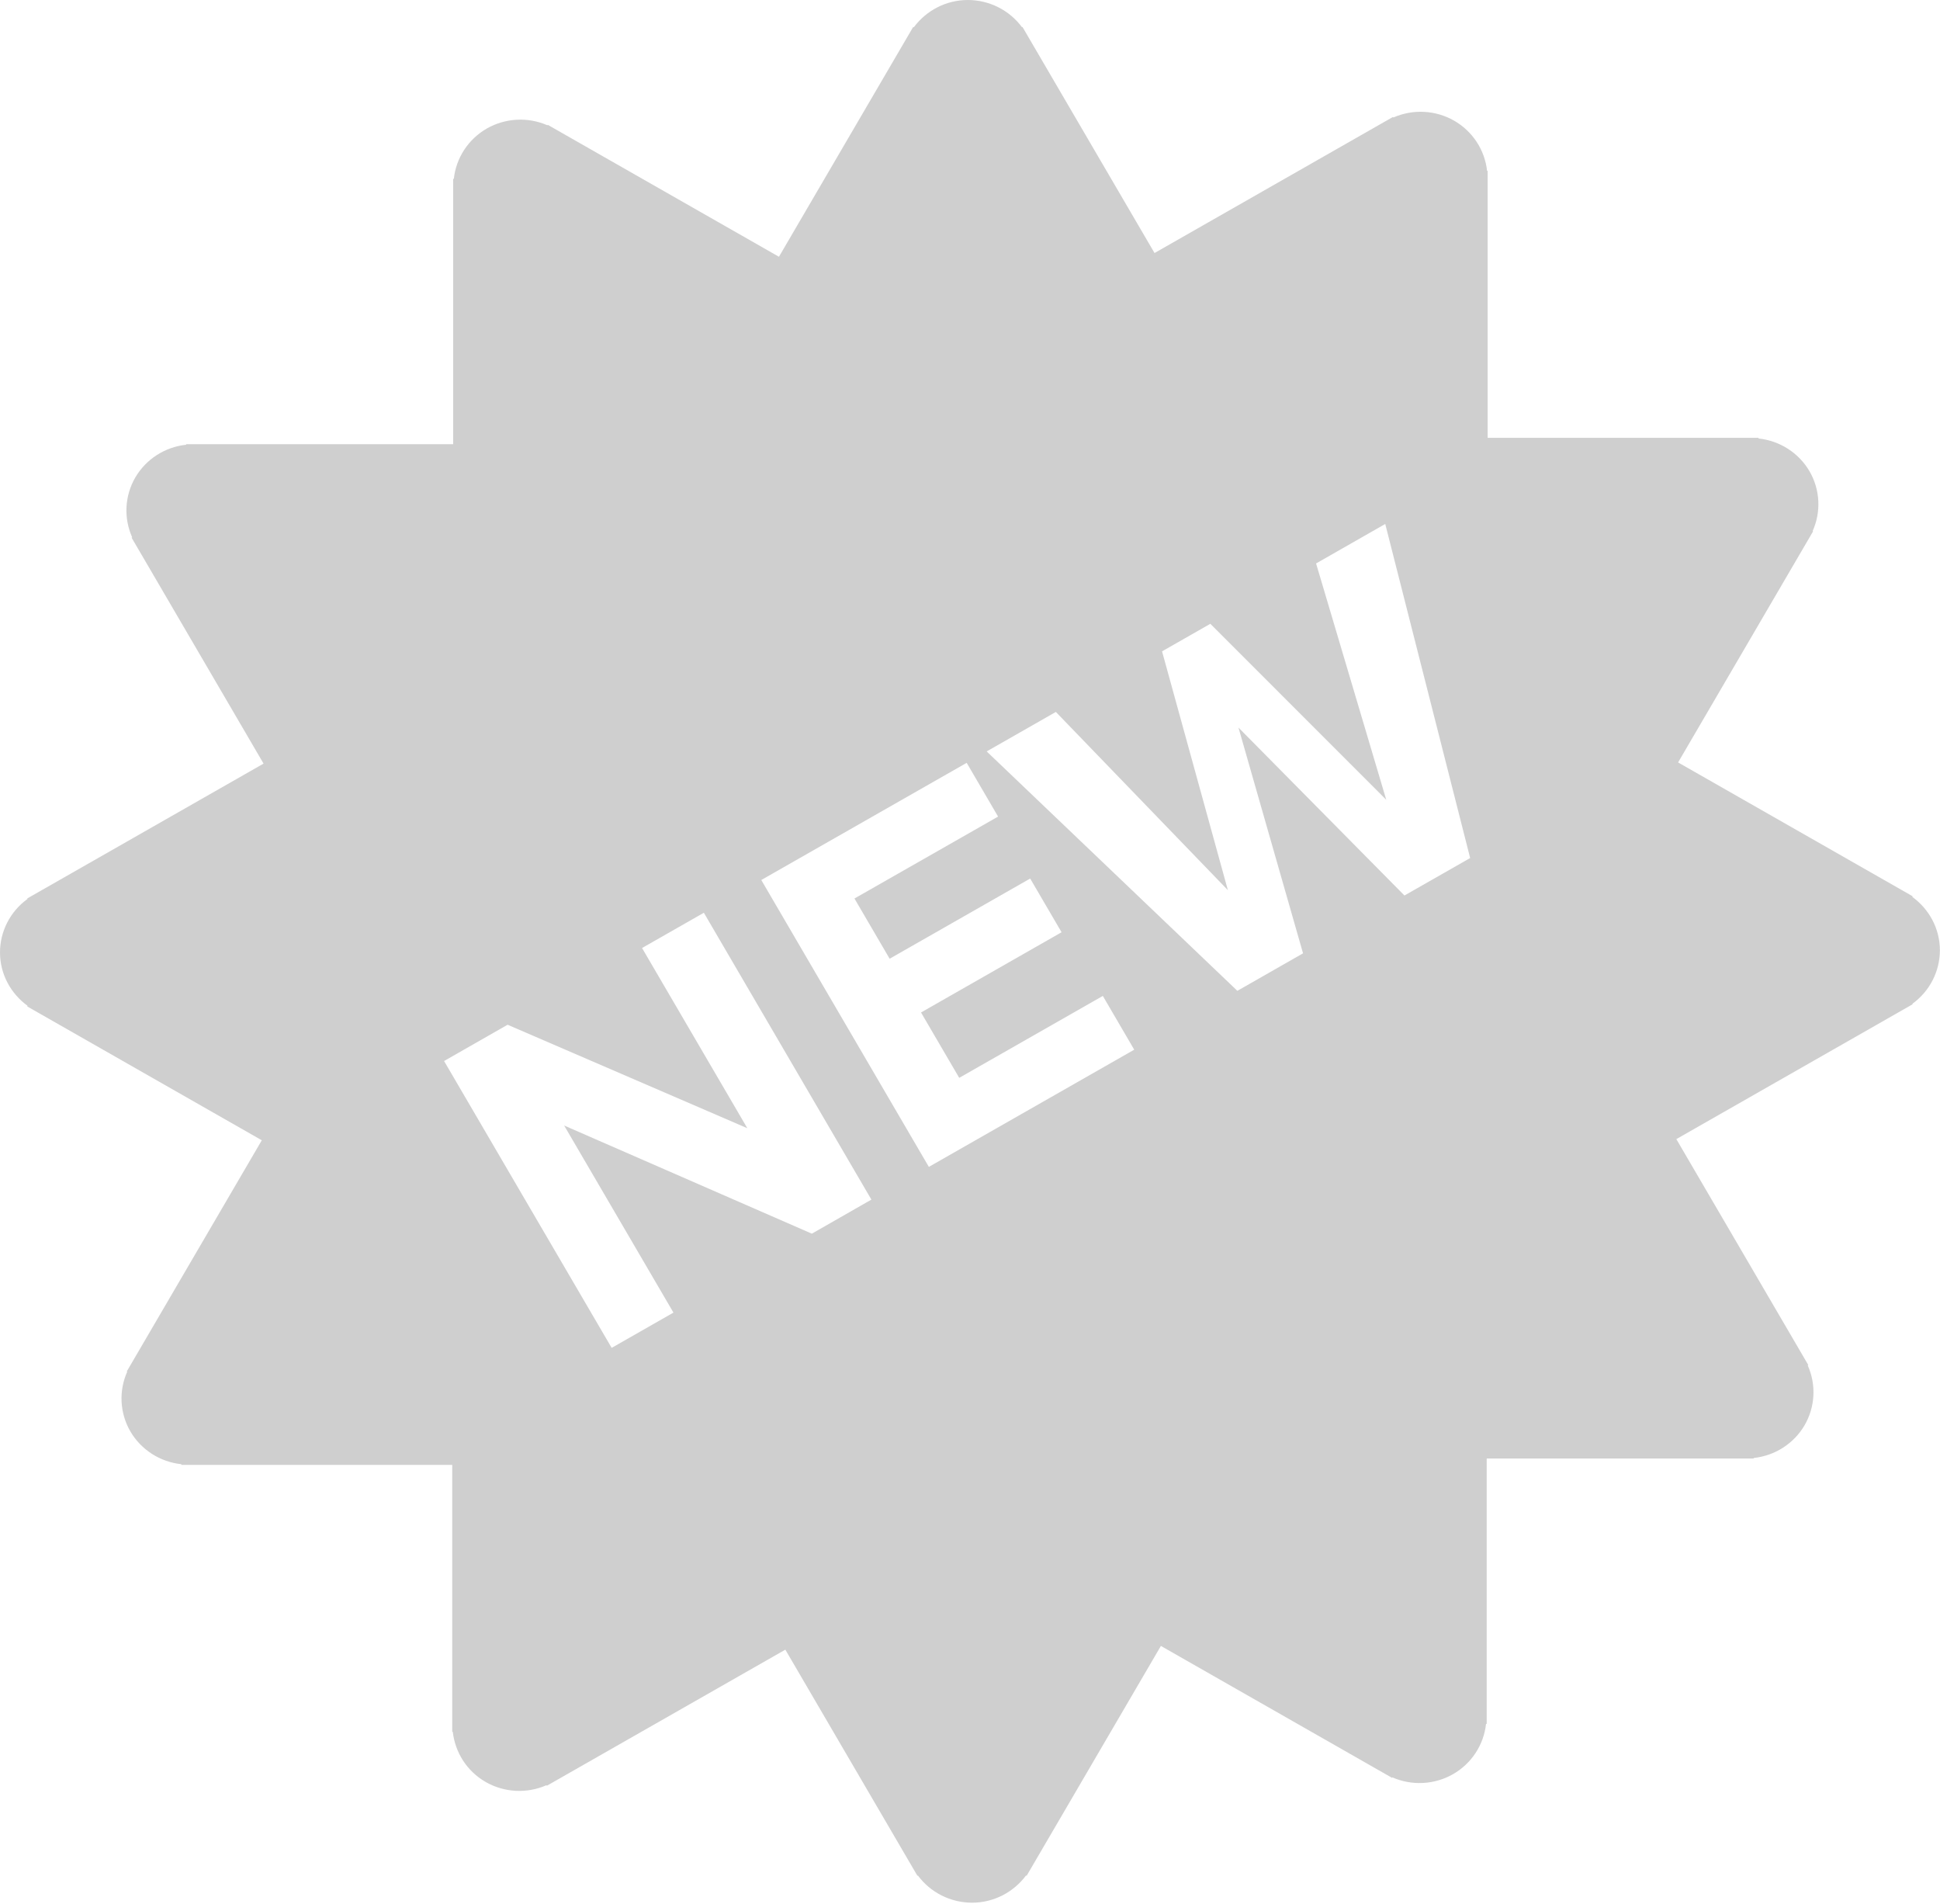
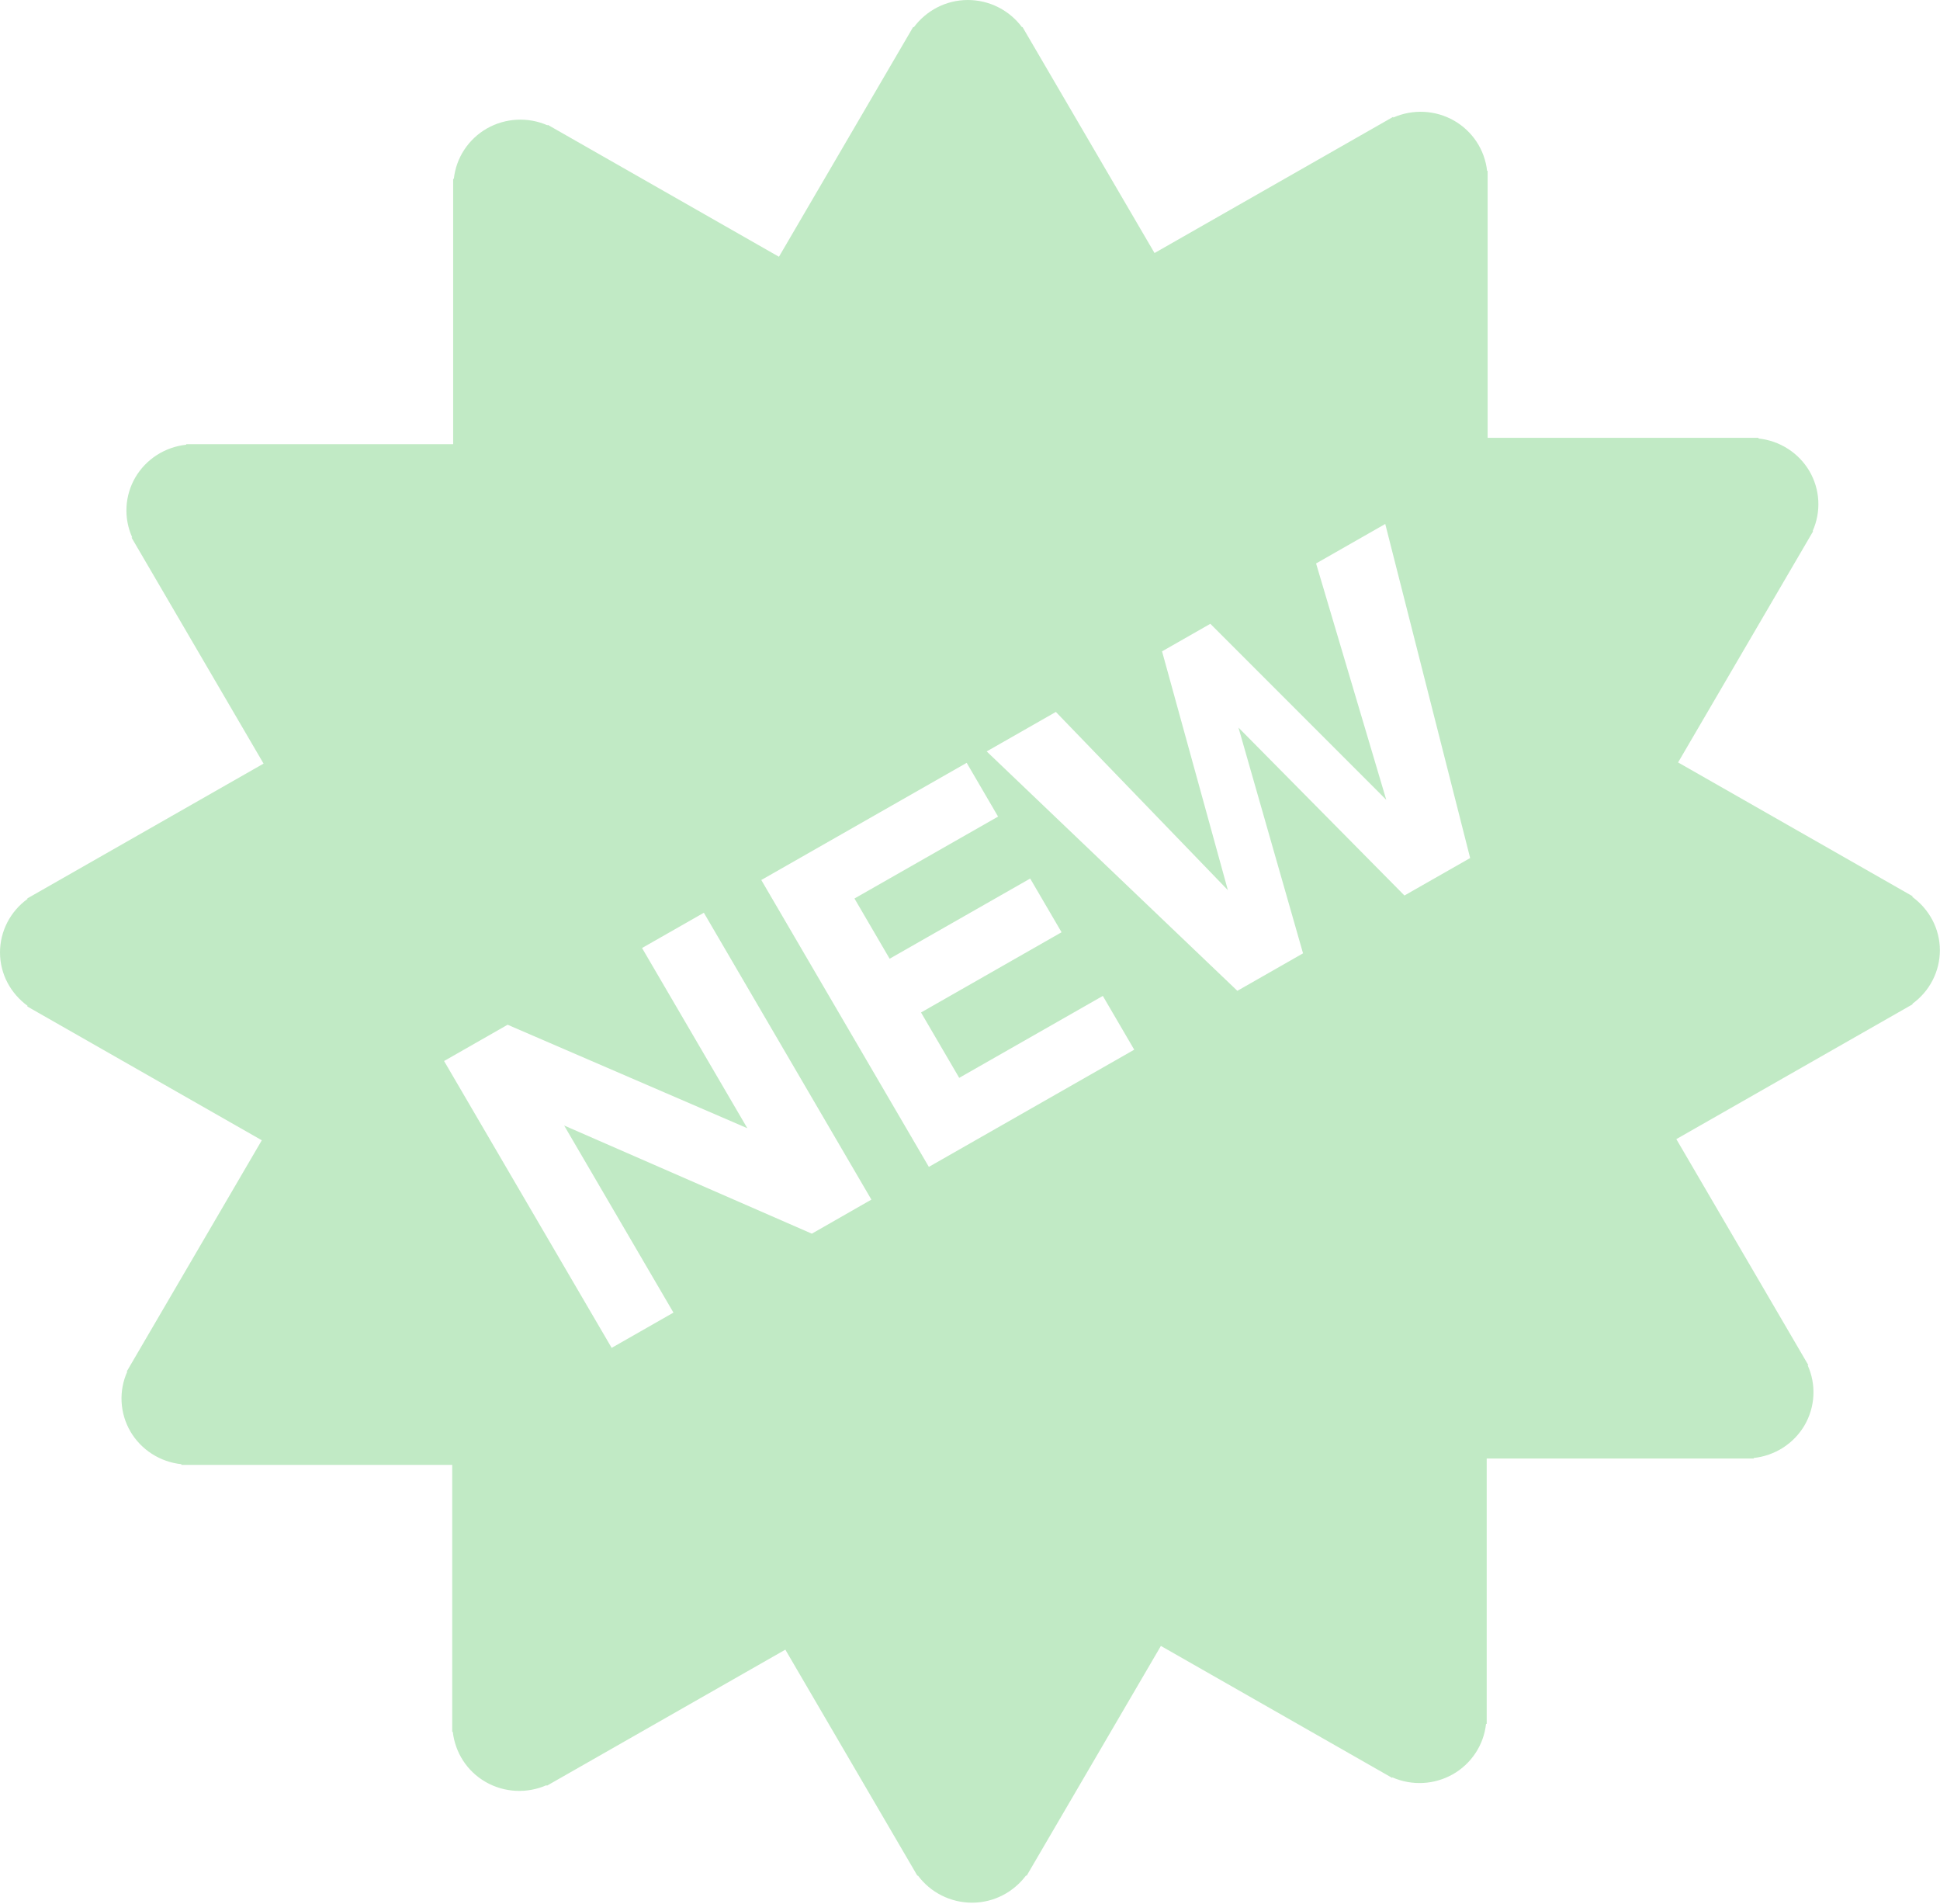
<svg xmlns="http://www.w3.org/2000/svg" width="846" height="830" viewBox="0 0 846 830" fill="none">
-   <path d="M845.951 414.329C845.951 404.736 841.179 396.302 833.917 391.012L834.07 390.752L731.786 332.402L790.662 231.635L790.465 231.516C792.324 227.363 793.167 222.835 792.925 218.3C792.683 213.765 791.363 209.35 789.071 205.414C786.763 201.481 783.548 198.141 779.689 195.666C775.829 193.192 771.433 191.651 766.857 191.17V190.888H648.732V74.502H648.491C647.999 69.986 646.438 65.649 643.934 61.841C641.429 58.033 638.052 54.862 634.076 52.584C630.086 50.312 625.61 49.006 621.011 48.77C616.413 48.535 611.823 49.377 607.617 51.229L607.474 50.98L503.468 110.316L445.875 11.739L445.667 11.859C442.956 8.192 439.408 5.208 435.313 3.147C431.217 1.087 426.688 0.009 422.092 0C412.384 0 403.838 4.715 398.496 11.891L398.233 11.739L339.686 111.942L238.872 54.426L238.751 54.633C234.548 52.795 229.966 51.962 225.377 52.201C220.787 52.44 216.319 53.745 212.335 56.009C208.352 58.288 204.97 61.464 202.463 65.278C199.957 69.092 198.397 73.437 197.91 77.96H197.613V193.663H81.2V193.891C76.63 194.377 72.241 195.919 68.387 198.394C64.533 200.869 61.324 204.206 59.019 208.135C56.726 212.075 55.406 216.494 55.166 221.033C54.926 225.572 55.772 230.103 57.636 234.258L57.384 234.41L114.933 332.911L11.88 391.706L12.001 391.912C8.29 394.591 5.27 398.096 3.185 402.143C1.1 406.19 0.009 410.666 0 415.207C0 424.8 4.772 433.244 12.034 438.523L11.88 438.783L114.165 497.134L55.289 597.9L55.486 598.009C53.627 602.162 52.783 606.689 53.026 611.224C53.268 615.759 54.588 620.174 56.879 624.111C59.188 628.044 62.403 631.383 66.262 633.858C70.122 636.333 74.518 637.873 79.094 638.354V638.647H197.208V755.023H197.449C198.458 763.868 203.471 772.15 211.863 776.941C215.854 779.21 220.331 780.515 224.929 780.75C229.527 780.986 234.116 780.145 238.323 778.296L238.466 778.545L342.472 719.208L400.065 817.785L400.273 817.666C402.984 821.333 406.531 824.317 410.627 826.377C414.723 828.437 419.252 829.516 423.848 829.525C433.556 829.525 442.102 824.809 447.444 817.644L447.696 817.785L506.243 717.582L607.068 775.098L607.189 774.892C611.392 776.73 615.974 777.563 620.563 777.324C625.153 777.084 629.621 775.78 633.605 773.515C637.587 771.236 640.97 768.061 643.476 764.246C645.983 760.432 647.543 756.087 648.03 751.565H648.326V635.872H764.751V635.644C769.321 635.159 773.71 633.616 777.564 631.141C781.417 628.667 784.627 625.33 786.932 621.401C789.224 617.458 790.543 613.037 790.784 608.497C791.024 603.956 790.178 599.424 788.314 595.266L788.567 595.125L731.018 496.624L834.07 437.829L833.95 437.623C837.662 434.946 840.683 431.441 842.768 427.393C844.853 423.346 845.943 418.87 845.951 414.329ZM354.024 537.848L246.013 490.695L293.678 572.264L266.735 587.635L193.653 462.577L221.352 446.761L325.896 491.876L279.987 413.31L306.94 397.939L380 522.997L354.024 537.848ZM405.056 508.732L331.985 383.663L421.555 332.575L435.245 356.011L372.618 391.728L387.954 417.982L449.243 383.023L462.934 406.437L401.644 441.417L418.297 469.915L480.924 434.198L494.615 457.634L405.056 508.732ZM612.455 390.416L540.075 317.204L568.235 415.629L539.592 431.976L430.276 327.6L460.443 310.386L535.456 388.086L506.748 283.97L527.81 271.959L604.523 348.694L573.917 245.651L604.084 228.437L641.108 374.081L612.455 390.416Z" fill="#cfcfcf" />
+   <path d="M845.951 414.329C845.951 404.736 841.179 396.302 833.917 391.012L834.07 390.752L731.786 332.402L790.662 231.635L790.465 231.516C792.324 227.363 793.167 222.835 792.925 218.3C792.683 213.765 791.363 209.35 789.071 205.414C786.763 201.481 783.548 198.141 779.689 195.666C775.829 193.192 771.433 191.651 766.857 191.17V190.888H648.732V74.502H648.491C647.999 69.986 646.438 65.649 643.934 61.841C641.429 58.033 638.052 54.862 634.076 52.584C630.086 50.312 625.61 49.006 621.011 48.77C616.413 48.535 611.823 49.377 607.617 51.229L607.474 50.98L503.468 110.316L445.875 11.739L445.667 11.859C442.956 8.192 439.408 5.208 435.313 3.147C431.217 1.087 426.688 0.009 422.092 0C412.384 0 403.838 4.715 398.496 11.891L398.233 11.739L339.686 111.942L238.872 54.426L238.751 54.633C234.548 52.795 229.966 51.962 225.377 52.201C220.787 52.44 216.319 53.745 212.335 56.009C208.352 58.288 204.97 61.464 202.463 65.278C199.957 69.092 198.397 73.437 197.91 77.96H197.613V193.663H81.2V193.891C76.63 194.377 72.241 195.919 68.387 198.394C64.533 200.869 61.324 204.206 59.019 208.135C56.726 212.075 55.406 216.494 55.166 221.033C54.926 225.572 55.772 230.103 57.636 234.258L57.384 234.41L114.933 332.911L11.88 391.706L12.001 391.912C8.29 394.591 5.27 398.096 3.185 402.143C1.1 406.19 0.009 410.666 0 415.207C0 424.8 4.772 433.244 12.034 438.523L11.88 438.783L114.165 497.134L55.289 597.9L55.486 598.009C53.627 602.162 52.783 606.689 53.026 611.224C53.268 615.759 54.588 620.174 56.879 624.111C59.188 628.044 62.403 631.383 66.262 633.858C70.122 636.333 74.518 637.873 79.094 638.354V638.647H197.208V755.023H197.449C198.458 763.868 203.471 772.15 211.863 776.941C215.854 779.21 220.331 780.515 224.929 780.75C229.527 780.986 234.116 780.145 238.323 778.296L238.466 778.545L342.472 719.208L400.065 817.785L400.273 817.666C402.984 821.333 406.531 824.317 410.627 826.377C414.723 828.437 419.252 829.516 423.848 829.525C433.556 829.525 442.102 824.809 447.444 817.644L447.696 817.785L506.243 717.582L607.068 775.098L607.189 774.892C611.392 776.73 615.974 777.563 620.563 777.324C625.153 777.084 629.621 775.78 633.605 773.515C637.587 771.236 640.97 768.061 643.476 764.246C645.983 760.432 647.543 756.087 648.03 751.565H648.326V635.872H764.751V635.644C769.321 635.159 773.71 633.616 777.564 631.141C781.417 628.667 784.627 625.33 786.932 621.401C789.224 617.458 790.543 613.037 790.784 608.497C791.024 603.956 790.178 599.424 788.314 595.266L788.567 595.125L731.018 496.624L834.07 437.829L833.95 437.623C837.662 434.946 840.683 431.441 842.768 427.393C844.853 423.346 845.943 418.87 845.951 414.329ZM354.024 537.848L246.013 490.695L293.678 572.264L266.735 587.635L193.653 462.577L221.352 446.761L325.896 491.876L279.987 413.31L306.94 397.939L380 522.997L354.024 537.848ZM405.056 508.732L331.985 383.663L421.555 332.575L435.245 356.011L372.618 391.728L387.954 417.982L449.243 383.023L462.934 406.437L401.644 441.417L418.297 469.915L480.924 434.198L494.615 457.634L405.056 508.732ZM612.455 390.416L540.075 317.204L568.235 415.629L539.592 431.976L430.276 327.6L460.443 310.386L535.456 388.086L506.748 283.97L527.81 271.959L604.523 348.694L573.917 245.651L604.084 228.437L641.108 374.081L612.455 390.416Z" fill="#C1EAC5" />
</svg>
